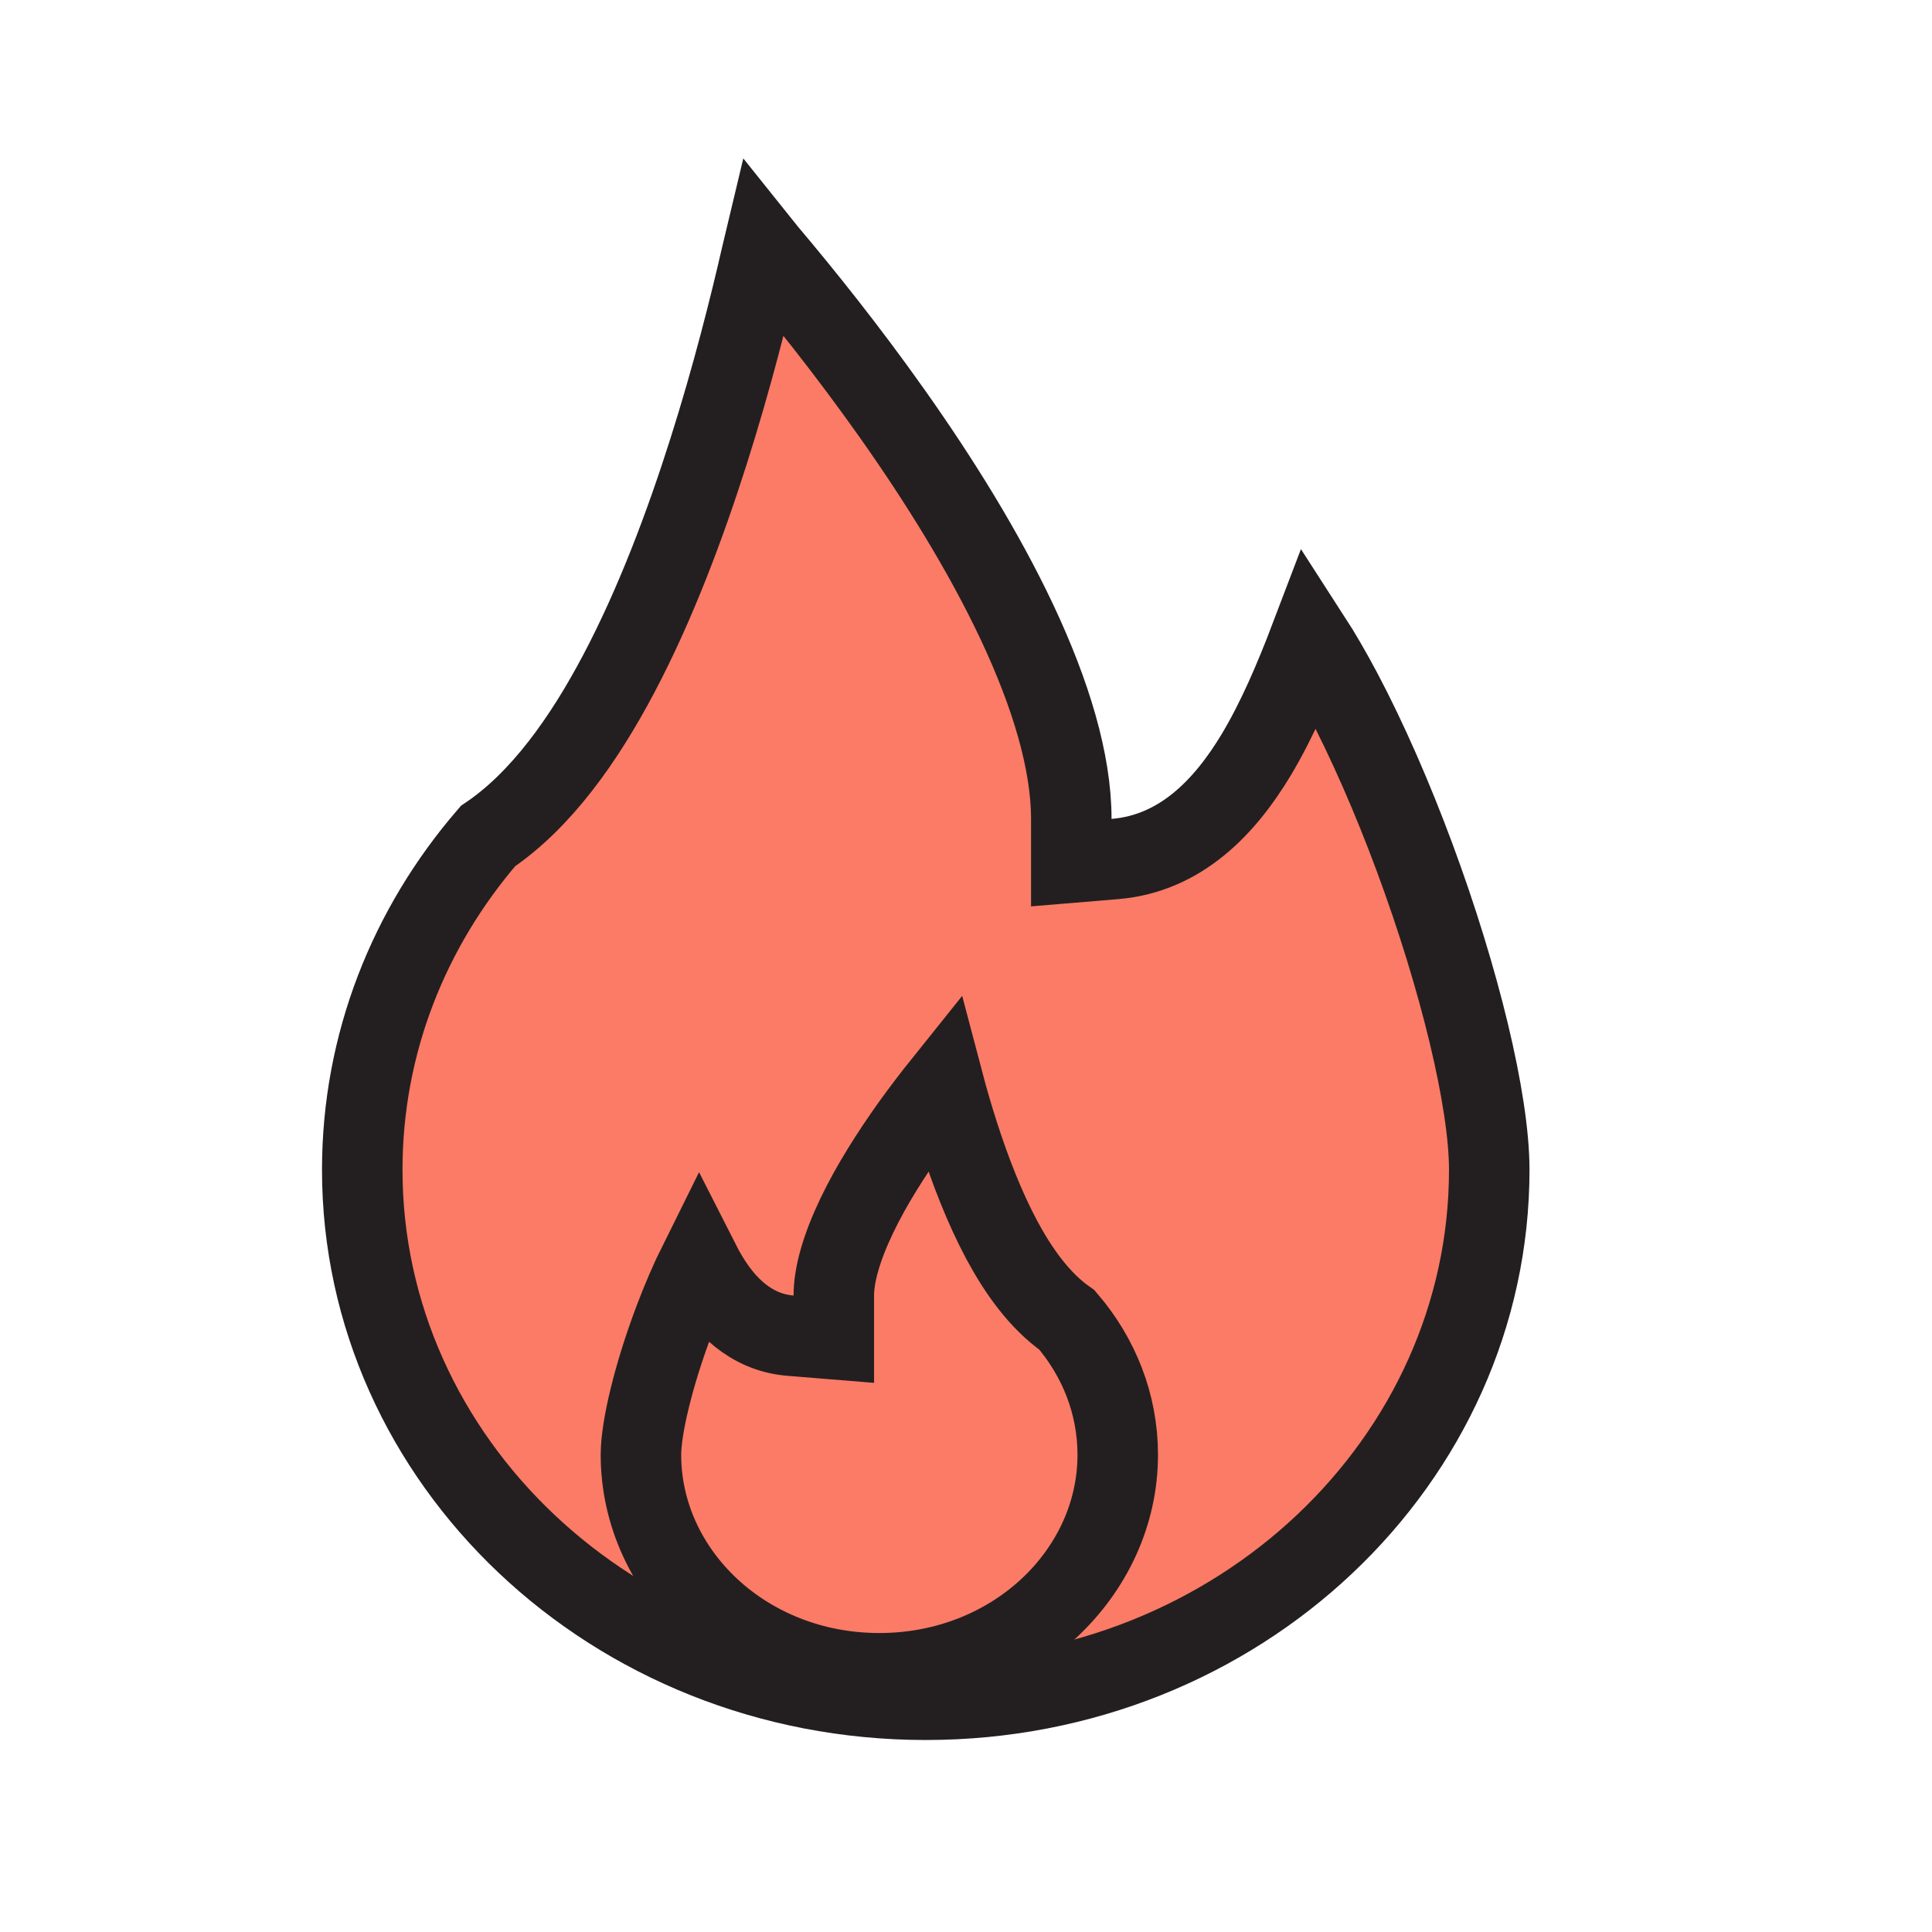
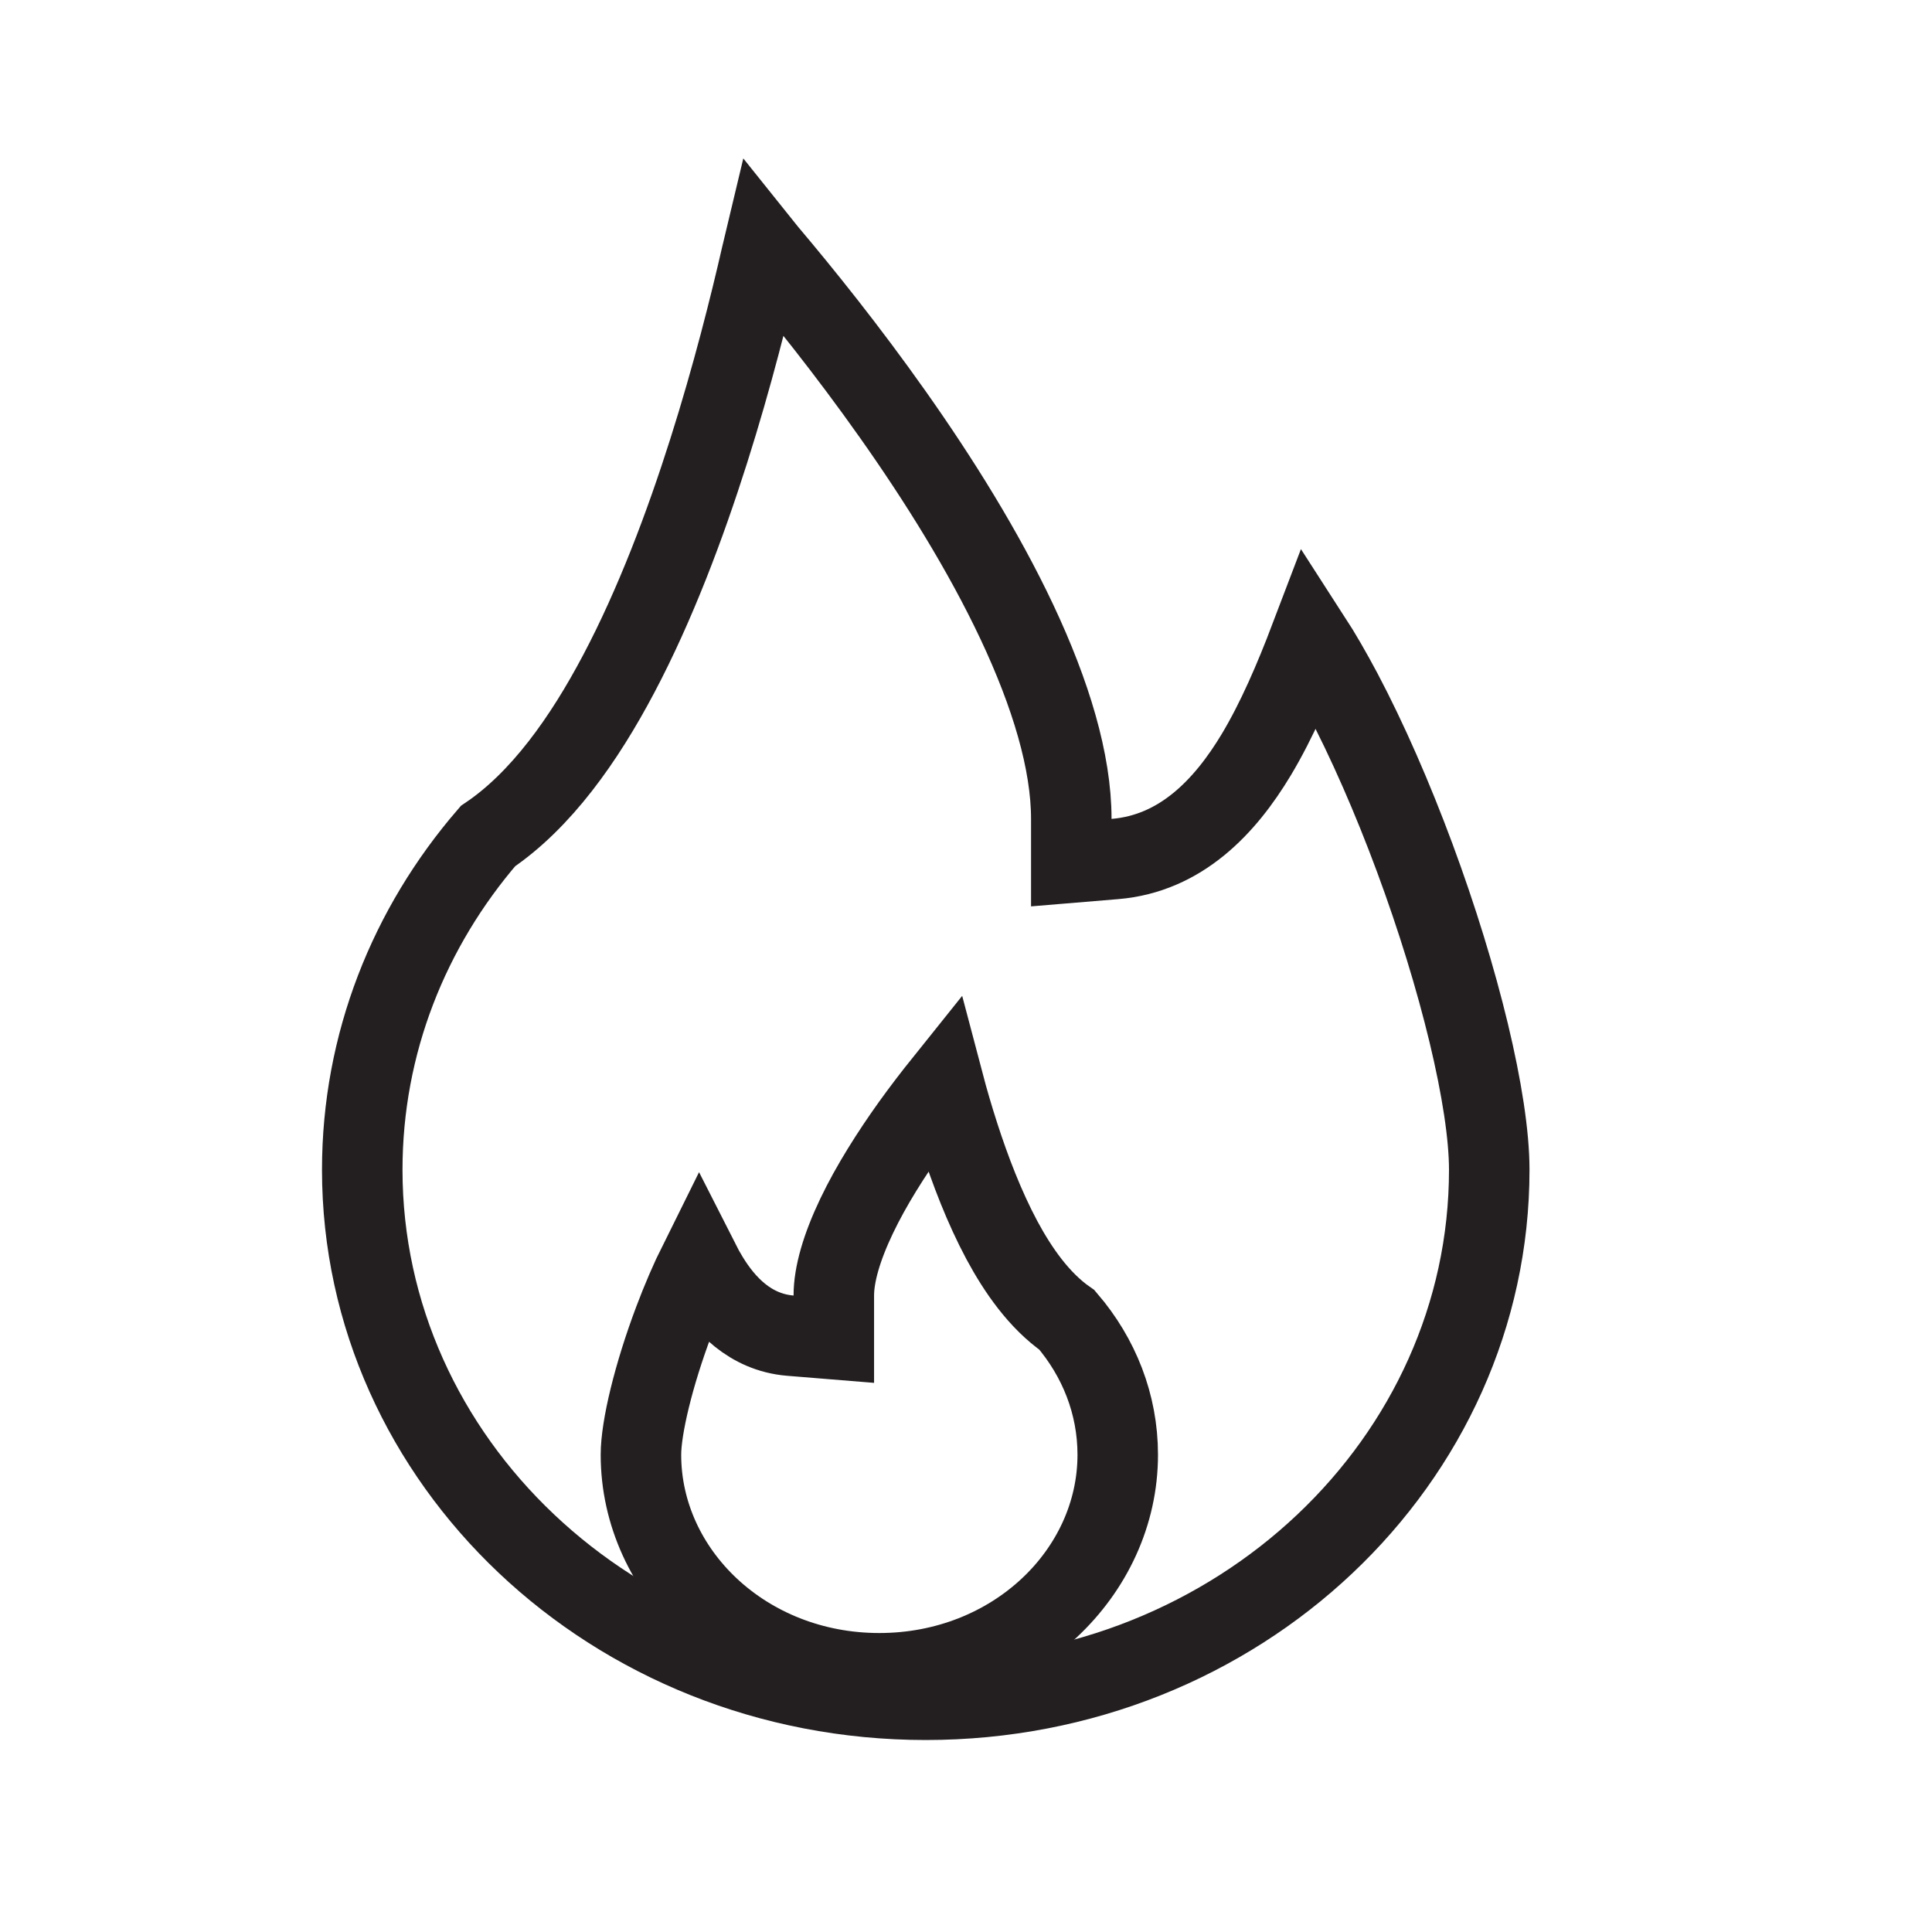
<svg xmlns="http://www.w3.org/2000/svg" width="24" height="24" viewBox="0 0 24 24" fill="none">
-   <path d="M9.481 3.08C9.497 3.1 9.515 3.12 9.532 3.14C9.958 3.644 10.525 4.347 11.091 5.149C11.659 5.953 12.218 6.846 12.634 7.73C13.053 8.621 13.308 9.462 13.308 10.173V10.716L13.849 10.671C14.669 10.603 15.218 10.021 15.607 9.373C15.861 8.949 16.078 8.445 16.277 7.922C16.405 8.12 16.536 8.347 16.67 8.599C16.988 9.201 17.3 9.916 17.574 10.655C18.129 12.153 18.5 13.673 18.5 14.532C18.5 18.141 15.393 21.115 11.5 21.115C7.607 21.115 4.5 18.141 4.5 14.532C4.5 12.963 5.083 11.521 6.062 10.386C6.721 9.942 7.256 9.186 7.687 8.369C8.139 7.514 8.51 6.528 8.803 5.604C9.097 4.678 9.317 3.8 9.464 3.155C9.469 3.13 9.475 3.105 9.481 3.08Z" fill="#FC7B66" stroke="#231F20" />
-   <path d="M8.688 15.675C8.723 15.744 8.76 15.811 8.799 15.874C8.995 16.196 9.312 16.55 9.817 16.592L10.358 16.636V16.094C10.358 15.831 10.456 15.493 10.642 15.104C10.824 14.723 11.073 14.332 11.329 13.974C11.463 13.788 11.597 13.614 11.722 13.458C11.775 13.659 11.839 13.879 11.912 14.105C12.05 14.533 12.227 14.997 12.446 15.406C12.646 15.778 12.909 16.157 13.254 16.397C13.652 16.862 13.885 17.443 13.885 18.072C13.885 19.536 12.594 20.786 10.923 20.786C9.252 20.786 7.962 19.536 7.962 18.072C7.962 17.734 8.118 17.083 8.371 16.41C8.469 16.15 8.577 15.898 8.688 15.675Z" fill="#FC7B66" stroke="#231F20" />
+   <path d="M9.481 3.08C9.497 3.1 9.515 3.12 9.532 3.14C9.958 3.644 10.525 4.347 11.091 5.149C11.659 5.953 12.218 6.846 12.634 7.73C13.053 8.621 13.308 9.462 13.308 10.173V10.716L13.849 10.671C14.669 10.603 15.218 10.021 15.607 9.373C15.861 8.949 16.078 8.445 16.277 7.922C16.405 8.12 16.536 8.347 16.67 8.599C16.988 9.201 17.3 9.916 17.574 10.655C18.129 12.153 18.5 13.673 18.5 14.532C18.5 18.141 15.393 21.115 11.5 21.115C7.607 21.115 4.5 18.141 4.5 14.532C4.5 12.963 5.083 11.521 6.062 10.386C6.721 9.942 7.256 9.186 7.687 8.369C8.139 7.514 8.51 6.528 8.803 5.604C9.097 4.678 9.317 3.8 9.464 3.155C9.469 3.13 9.475 3.105 9.481 3.08Z" stroke="#231F20" />
+   <path d="M11.722 13.458C11.597 13.614 11.463 13.788 11.329 13.974C11.073 14.332 10.824 14.723 10.642 15.104C10.456 15.493 10.358 15.831 10.358 16.093V16.636L9.817 16.592C9.312 16.55 8.995 16.196 8.799 15.874C8.76 15.811 8.723 15.744 8.688 15.675C8.577 15.898 8.469 16.15 8.371 16.41C8.118 17.082 7.962 17.734 7.962 18.071C7.962 19.536 9.252 20.786 10.923 20.786C12.594 20.786 13.885 19.536 13.885 18.071C13.885 17.443 13.652 16.862 13.254 16.397C12.909 16.157 12.646 15.778 12.446 15.406C12.227 14.997 12.05 14.533 11.912 14.105C11.839 13.879 11.775 13.659 11.722 13.458Z" stroke="#231F20" />
</svg>
